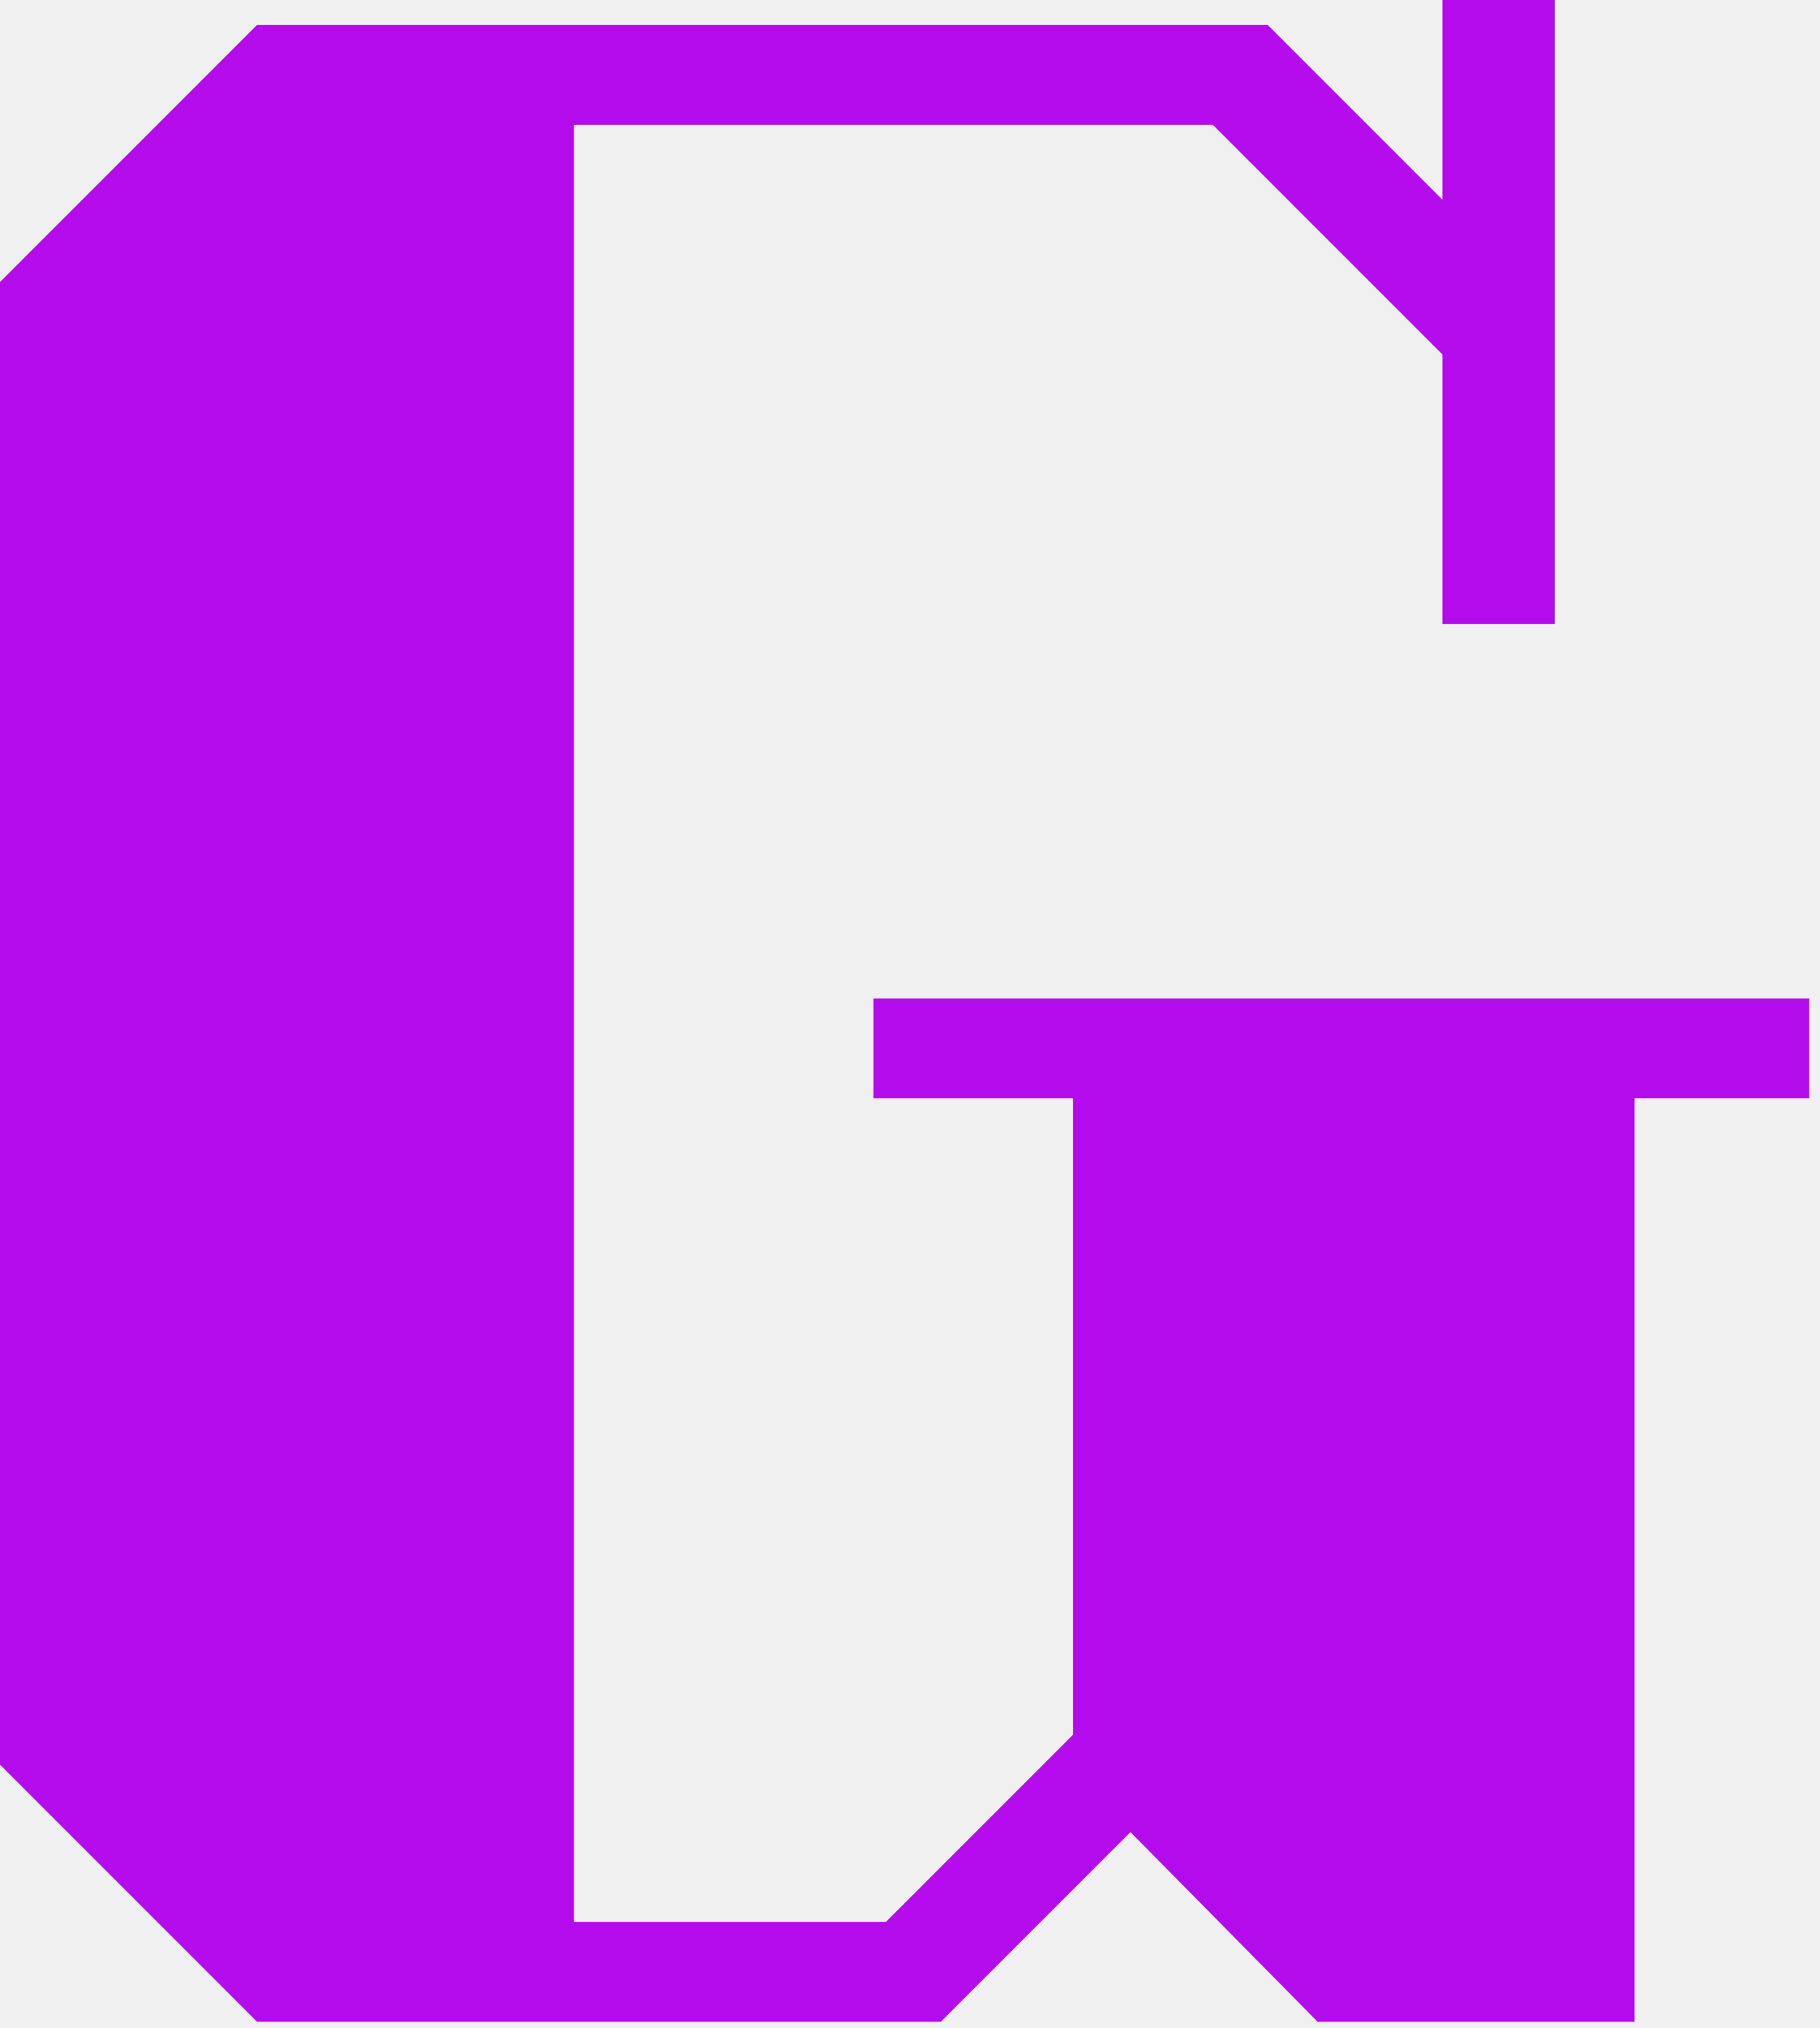
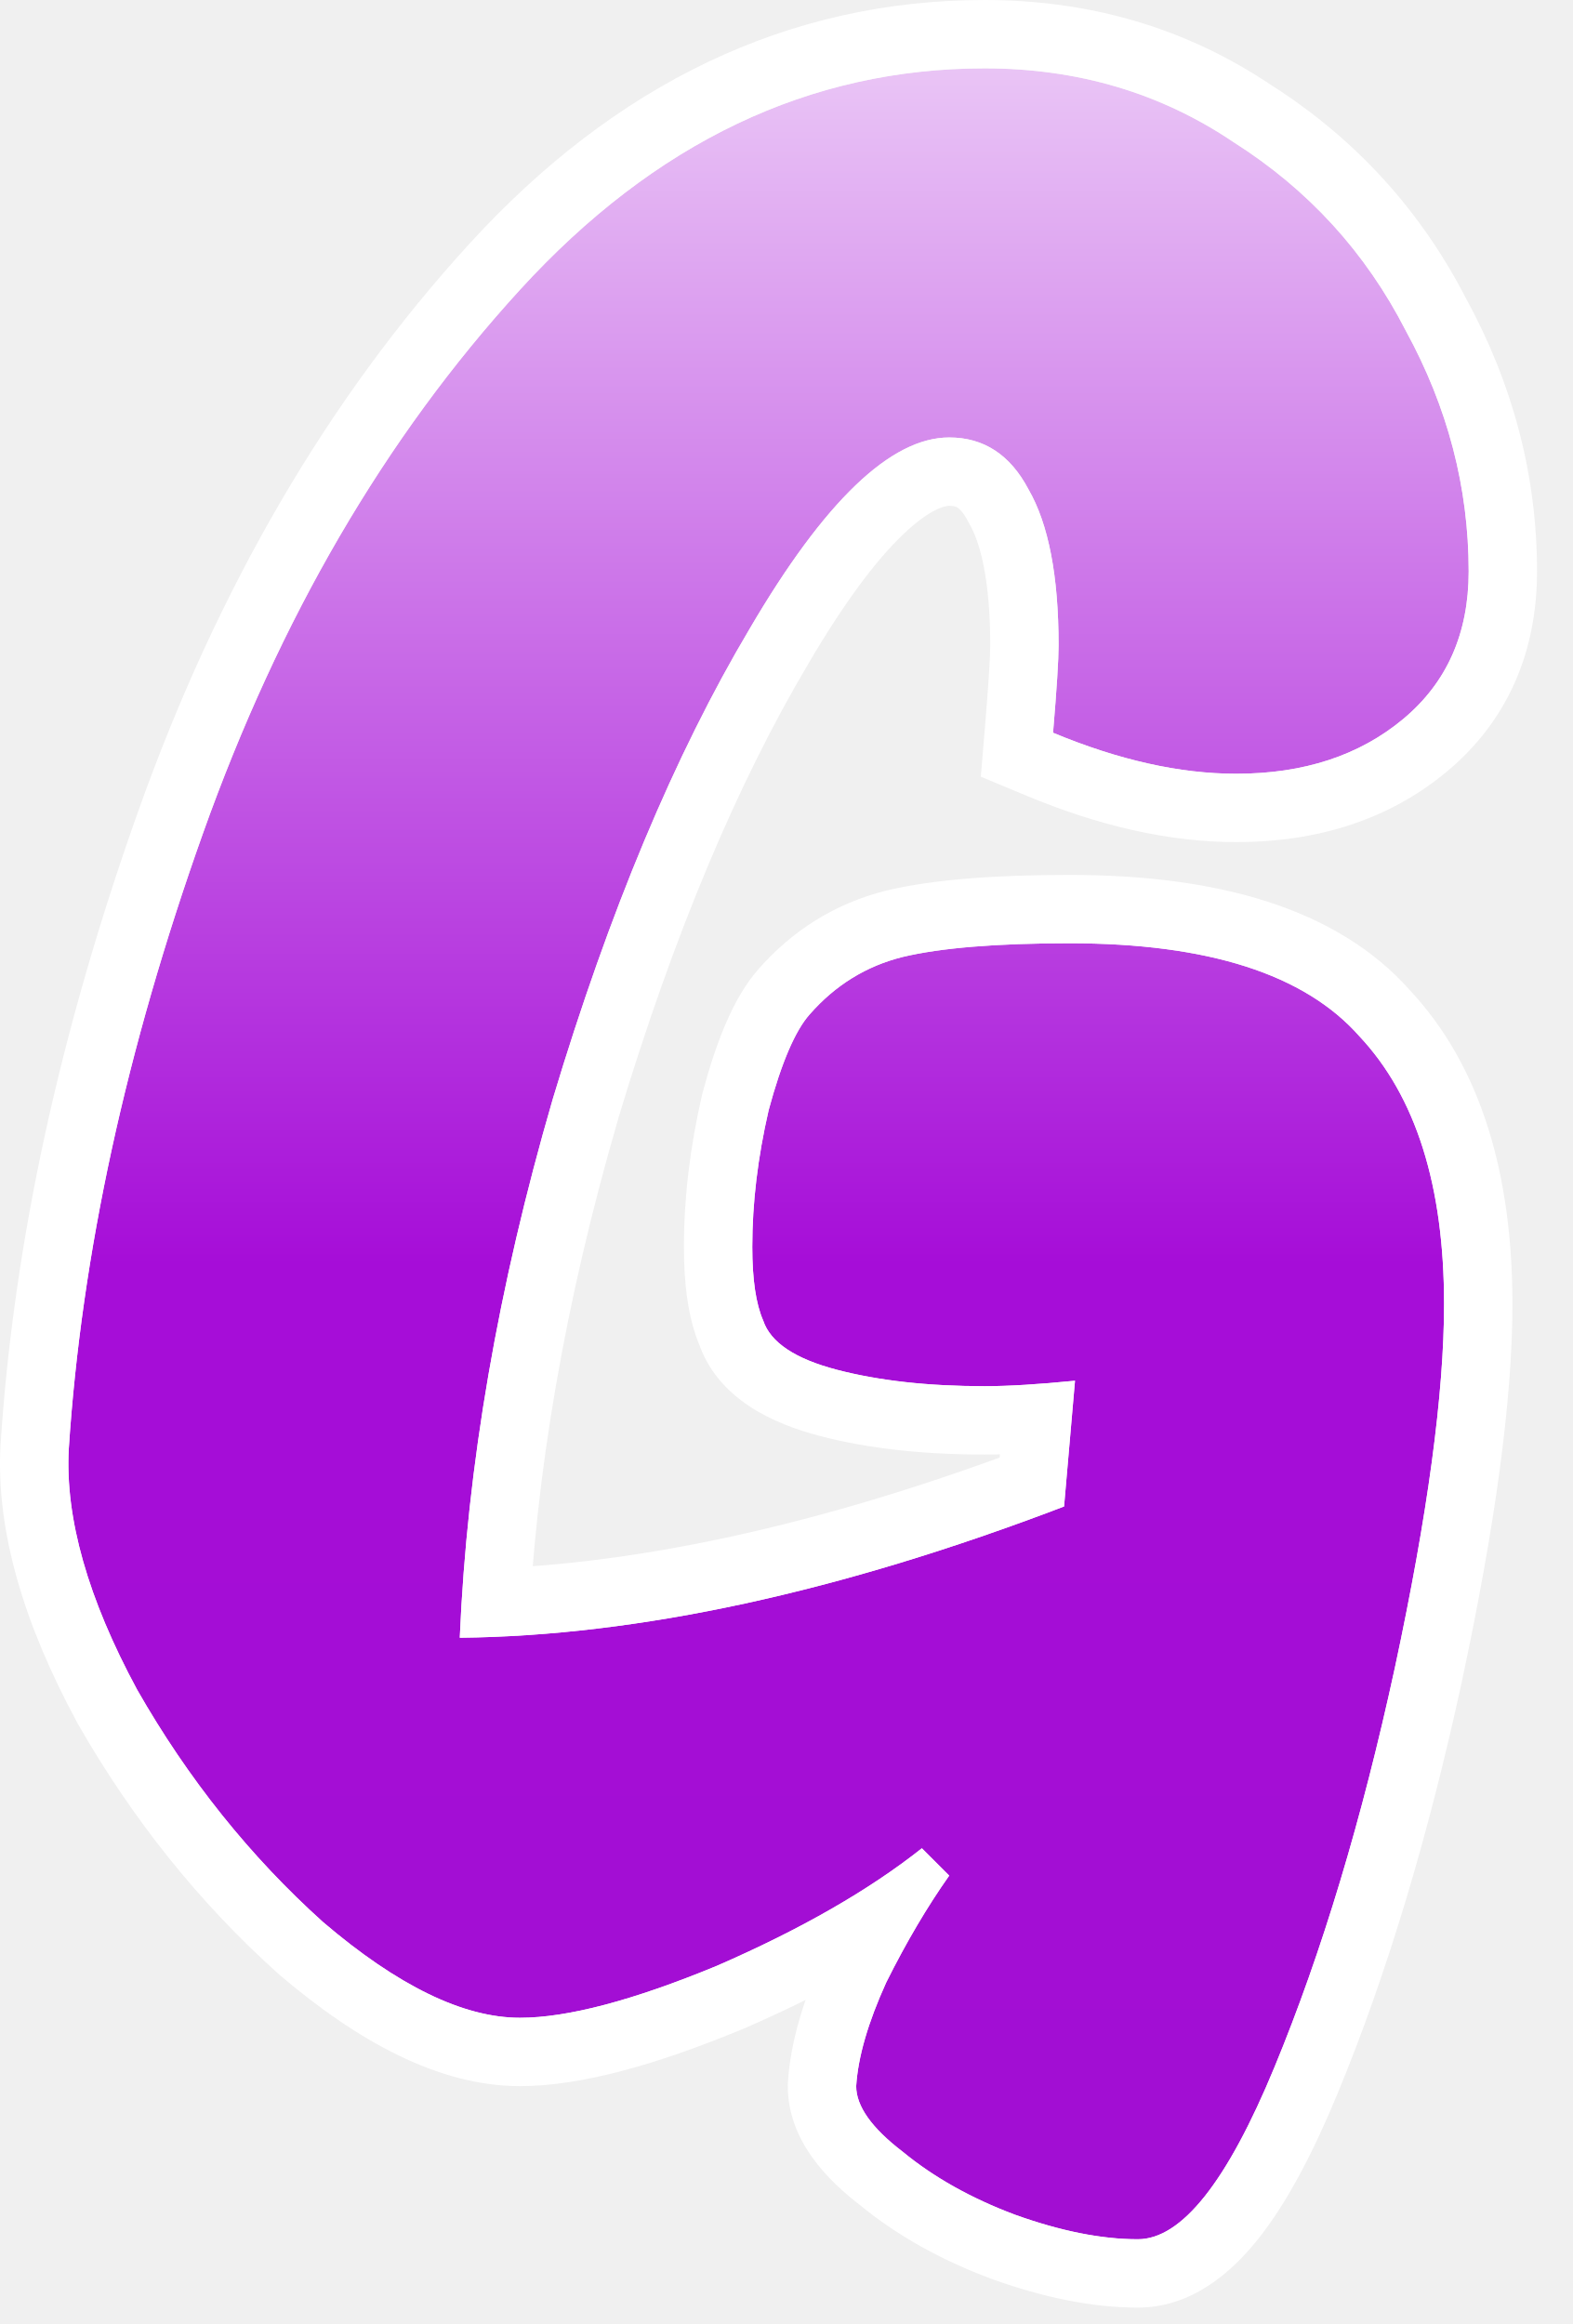
- <svg xmlns="http://www.w3.org/2000/svg" width="35" height="39" viewBox="0 0 35 39" fill="none">
-   <path d="M3.93391e-06 5.424L4.944 0.48H24.384L27.744 3.84V1.90735e-06H29.904V12H27.744V6.816L23.328 2.4H11.04V36.96H17.04L20.64 33.36V21.12H16.8V19.2H34.8V21.12H31.44V38.88H25.344L21.744 35.232L18.096 38.88H4.944L3.93391e-06 33.936V5.424Z" fill="#B30BEB" />
+ <svg xmlns="http://www.w3.org/2000/svg" width="23" height="34" viewBox="0 0 23 34" fill="none">
+   <mask id="path-1-outside-1_0_1" maskUnits="userSpaceOnUse" x="-0.634" y="-0.6" width="24" height="35" fill="black">
+     <rect fill="white" x="-0.634" y="-0.6" width="24" height="35" />
+     <path d="M13.486 27.04C12.712 27.653 11.712 28.227 10.486 28.76C9.259 29.267 8.299 29.52 7.606 29.52C6.779 29.52 5.819 29.053 4.726 28.12C3.659 27.16 2.752 26.027 2.006 24.72C1.286 23.387 0.952 22.213 1.006 21.2C1.192 18.347 1.846 15.347 2.966 12.2C4.086 9.053 5.632 6.4 7.606 4.24C9.579 2.08 11.845 1 14.405 1C15.765 1 16.979 1.36 18.046 2.08C19.139 2.773 19.979 3.693 20.566 4.84C21.179 5.96 21.485 7.133 21.485 8.36C21.485 9.267 21.166 9.987 20.526 10.52C19.886 11.053 19.072 11.32 18.085 11.32C17.259 11.32 16.366 11.12 15.405 10.72C15.459 10.08 15.486 9.653 15.486 9.44C15.486 8.427 15.339 7.667 15.046 7.16C14.779 6.653 14.392 6.4 13.886 6.4C13.032 6.4 12.059 7.333 10.966 9.2C9.872 11.04 8.912 13.333 8.086 16.08C7.286 18.827 6.832 21.453 6.726 23.96C9.339 23.933 12.286 23.293 15.566 22.04L15.726 20.2C15.192 20.253 14.752 20.28 14.405 20.28C13.579 20.28 12.859 20.2 12.245 20.04C11.632 19.88 11.272 19.64 11.165 19.32C11.059 19.08 11.005 18.72 11.005 18.24C11.005 17.6 11.085 16.933 11.245 16.24C11.432 15.547 11.632 15.08 11.845 14.84C12.219 14.413 12.672 14.133 13.206 14C13.765 13.867 14.579 13.8 15.646 13.8C17.672 13.8 19.085 14.253 19.886 15.16C20.712 16.04 21.125 17.347 21.125 19.08C21.125 20.387 20.886 22.16 20.405 24.4C19.925 26.613 19.339 28.56 18.645 30.24C17.952 31.92 17.285 32.76 16.645 32.76C16.112 32.76 15.512 32.64 14.845 32.4C14.206 32.16 13.659 31.853 13.206 31.48C12.752 31.133 12.525 30.813 12.525 30.52C12.552 30.093 12.699 29.587 12.966 29C13.259 28.413 13.566 27.893 13.886 27.44L13.486 27.04Z" />
+   </mask>
+   <path d="M13.486 27.04C12.712 27.653 11.712 28.227 10.486 28.76C9.259 29.267 8.299 29.52 7.606 29.52C6.779 29.52 5.819 29.053 4.726 28.12C3.659 27.16 2.752 26.027 2.006 24.72C1.286 23.387 0.952 22.213 1.006 21.2C1.192 18.347 1.846 15.347 2.966 12.2C4.086 9.053 5.632 6.4 7.606 4.24C9.579 2.08 11.845 1 14.405 1C15.765 1 16.979 1.36 18.046 2.08C19.139 2.773 19.979 3.693 20.566 4.84C21.179 5.96 21.485 7.133 21.485 8.36C21.485 9.267 21.166 9.987 20.526 10.52C19.886 11.053 19.072 11.32 18.085 11.32C17.259 11.32 16.366 11.12 15.405 10.72C15.459 10.08 15.486 9.653 15.486 9.44C15.486 8.427 15.339 7.667 15.046 7.16C14.779 6.653 14.392 6.4 13.886 6.4C13.032 6.4 12.059 7.333 10.966 9.2C9.872 11.04 8.912 13.333 8.086 16.08C7.286 18.827 6.832 21.453 6.726 23.96C9.339 23.933 12.286 23.293 15.566 22.04L15.726 20.2C15.192 20.253 14.752 20.28 14.405 20.28C13.579 20.28 12.859 20.2 12.245 20.04C11.632 19.88 11.272 19.64 11.165 19.32C11.059 19.08 11.005 18.72 11.005 18.24C11.005 17.6 11.085 16.933 11.245 16.24C11.432 15.547 11.632 15.08 11.845 14.84C12.219 14.413 12.672 14.133 13.206 14C13.765 13.867 14.579 13.8 15.646 13.8C17.672 13.8 19.085 14.253 19.886 15.16C20.712 16.04 21.125 17.347 21.125 19.08C21.125 20.387 20.886 22.16 20.405 24.4C19.925 26.613 19.339 28.56 18.645 30.24C17.952 31.92 17.285 32.76 16.645 32.76C16.112 32.76 15.512 32.64 14.845 32.4C14.206 32.16 13.659 31.853 13.206 31.48C12.752 31.133 12.525 30.813 12.525 30.52C12.552 30.093 12.699 29.587 12.966 29C13.259 28.413 13.566 27.893 13.886 27.44L13.486 27.04Z" fill="url(#paint0_linear_0_1)" />
+   <path d="M13.486 27.04L14.193 26.333L13.562 25.703L12.864 26.256L13.486 27.04ZM10.486 28.76L10.867 29.684L10.876 29.681L10.884 29.677L10.486 28.76ZM4.726 28.12L4.057 28.863L4.066 28.872L4.076 28.881L4.726 28.12ZM2.006 24.72L1.126 25.195L1.131 25.206L1.137 25.216L2.006 24.72ZM1.006 21.2L0.008 21.135L0.007 21.147L1.006 21.2ZM2.966 12.2L3.908 12.535V12.535L2.966 12.2ZM7.606 4.24L8.344 4.914H8.344L7.606 4.24ZM18.046 2.08L17.486 2.909L17.498 2.917L17.51 2.925L18.046 2.08ZM20.566 4.84L19.675 5.295L19.682 5.308L19.688 5.32L20.566 4.84ZM20.526 10.52L19.885 9.752V9.752L20.526 10.52ZM15.405 10.72L14.409 10.637L14.348 11.363L15.021 11.643L15.405 10.72ZM15.046 7.16L14.161 7.626L14.17 7.644L14.18 7.661L15.046 7.16ZM10.966 9.2L11.825 9.711L11.828 9.705L10.966 9.2ZM8.086 16.08L7.128 15.792L7.125 15.8L8.086 16.08ZM6.726 23.96L5.726 23.918L5.682 24.971L6.736 24.96L6.726 23.96ZM15.566 22.04L15.922 22.974L16.508 22.751L16.562 22.127L15.566 22.04ZM15.726 20.2L16.722 20.287L16.826 19.085L15.626 19.205L15.726 20.2ZM11.165 19.32L12.114 19.004L12.099 18.958L12.079 18.914L11.165 19.32ZM11.245 16.24L10.28 15.98L10.275 15.998L10.271 16.015L11.245 16.24ZM11.845 14.84L12.593 15.504L12.598 15.498L11.845 14.84ZM13.206 14L12.974 13.027L12.963 13.03L13.206 14ZM19.886 15.16L19.136 15.822L19.146 15.833L19.157 15.845L19.886 15.16ZM20.405 24.4L21.383 24.612L21.383 24.61L20.405 24.4ZM14.845 32.4L14.494 33.336L14.507 33.341L14.845 32.4ZM13.206 31.48L13.841 30.708L13.827 30.697L13.813 30.686L13.206 31.48ZM12.525 30.52L11.527 30.458L11.525 30.489V30.52H12.525ZM12.966 29L12.071 28.553L12.063 28.569L12.055 28.586L12.966 29ZM13.886 27.44L14.703 28.017L15.188 27.328L14.593 26.733L13.886 27.44ZM13.486 27.04L12.864 26.256C12.178 26.801 11.26 27.333 10.087 27.843L10.486 28.76L10.884 29.677C12.165 29.12 13.246 28.506 14.107 27.823L13.486 27.04ZM10.486 28.76L10.104 27.836C8.908 28.33 8.097 28.52 7.606 28.52V29.52V30.52C8.501 30.52 9.61 30.204 10.867 29.684L10.486 28.76ZM7.606 29.52V28.52C7.139 28.52 6.409 28.242 5.375 27.359L4.726 28.12L4.076 28.881C5.229 29.865 6.419 30.52 7.606 30.52V29.52ZM4.726 28.12L5.394 27.377C4.411 26.491 3.57 25.443 2.874 24.224L2.006 24.72L1.137 25.216C1.934 26.611 2.907 27.829 4.057 28.863L4.726 28.12ZM2.006 24.72L2.885 24.245C2.213 22.999 1.964 22.013 2.004 21.253L1.006 21.2L0.007 21.147C-0.06 22.413 0.358 23.774 1.126 25.195L2.006 24.72ZM1.006 21.2L2.003 21.265C2.183 18.518 2.814 15.609 3.908 12.535L2.966 12.2L2.023 11.865C0.878 15.084 0.201 18.175 0.008 21.135L1.006 21.2ZM2.966 12.2L3.908 12.535C4.989 9.496 6.472 6.963 8.344 4.914L7.606 4.24L6.867 3.566C4.792 5.837 3.182 8.61 2.023 11.865L2.966 12.2ZM7.606 4.24L8.344 4.914C10.158 2.929 12.168 2 14.405 2V1V-7.62939e-06C11.523 -7.62939e-06 9 1.231 6.867 3.566L7.606 4.24ZM14.405 1V2C15.578 2 16.594 2.307 17.486 2.909L18.046 2.08L18.605 1.251C17.363 0.413 15.953 -7.62939e-06 14.405 -7.62939e-06V1ZM18.046 2.08L17.51 2.925C18.453 3.523 19.17 4.309 19.675 5.295L20.566 4.84L21.456 4.385C20.787 3.078 19.825 2.024 18.581 1.235L18.046 2.08ZM20.566 4.84L19.688 5.32C20.225 6.299 20.485 7.308 20.485 8.36H21.485H22.485C22.485 6.958 22.133 5.621 21.443 4.36L20.566 4.84ZM21.485 8.36H20.485C20.485 9 20.275 9.427 19.885 9.752L20.526 10.52L21.166 11.288C22.056 10.547 22.485 9.534 22.485 8.36H21.485ZM20.526 10.52L19.885 9.752C19.457 10.109 18.883 10.32 18.085 10.32V11.32V12.32C19.261 12.32 20.314 11.998 21.166 11.288L20.526 10.52ZM18.085 11.32V10.32C17.42 10.32 16.659 10.159 15.79 9.797L15.405 10.72L15.021 11.643C16.073 12.081 17.098 12.32 18.085 12.32V11.32ZM15.405 10.72L16.402 10.803C16.455 10.17 16.485 9.702 16.485 9.44H15.486H14.486C14.486 9.605 14.463 9.99 14.409 10.637L15.405 10.72ZM15.486 9.44H16.485C16.485 8.363 16.335 7.392 15.911 6.659L15.046 7.16L14.18 7.661C14.342 7.941 14.486 8.49 14.486 9.44H15.486ZM15.046 7.16L15.931 6.694C15.737 6.326 15.469 5.993 15.104 5.754C14.732 5.51 14.314 5.4 13.886 5.4V6.4V7.4C13.964 7.4 13.993 7.417 14.008 7.426C14.029 7.44 14.088 7.487 14.161 7.626L15.046 7.16ZM13.886 6.4V5.4C13.086 5.4 12.392 5.833 11.823 6.378C11.242 6.935 10.671 7.723 10.103 8.695L10.966 9.2L11.828 9.705C12.353 8.81 12.815 8.198 13.208 7.822C13.612 7.434 13.832 7.4 13.886 7.4V6.4ZM10.966 9.2L10.106 8.689C8.96 10.618 7.971 12.992 7.128 15.792L8.086 16.08L9.043 16.368C9.854 13.675 10.785 11.462 11.825 9.711L10.966 9.2ZM8.086 16.08L7.125 15.8C6.306 18.614 5.837 21.32 5.726 23.918L6.726 23.96L7.725 24.003C7.827 21.587 8.265 19.04 9.046 16.36L8.086 16.08ZM6.726 23.96L6.736 24.96C9.501 24.932 12.567 24.256 15.922 22.974L15.566 22.04L15.209 21.106C12.004 22.331 9.177 22.935 6.715 22.96L6.726 23.96ZM15.566 22.04L16.562 22.127L16.722 20.287L15.726 20.2L14.729 20.113L14.569 21.953L15.566 22.04ZM15.726 20.2L15.626 19.205C15.11 19.257 14.706 19.28 14.405 19.28V20.28V21.28C14.798 21.28 15.274 21.25 15.825 21.195L15.726 20.2ZM14.405 20.28V19.28C13.64 19.28 13.008 19.206 12.498 19.072L12.245 20.04L11.993 21.008C12.709 21.195 13.518 21.28 14.405 21.28V20.28ZM12.245 20.04L12.498 19.072C12.254 19.009 12.125 18.945 12.07 18.908C12.022 18.876 12.079 18.899 12.114 19.004L11.165 19.32L10.217 19.636C10.497 20.477 11.329 20.834 11.993 21.008L12.245 20.04ZM11.165 19.32L12.079 18.914C12.059 18.868 12.005 18.677 12.005 18.24H11.005H10.005C10.005 18.763 10.059 19.292 10.252 19.726L11.165 19.32ZM11.005 18.24H12.005C12.005 17.684 12.075 17.093 12.22 16.465L11.245 16.24L10.271 16.015C10.096 16.774 10.005 17.516 10.005 18.24H11.005ZM11.245 16.24L12.211 16.5C12.297 16.182 12.379 15.94 12.455 15.764C12.492 15.677 12.525 15.613 12.551 15.567C12.578 15.521 12.593 15.504 12.593 15.504L11.845 14.84L11.098 14.176C10.716 14.606 10.469 15.278 10.28 15.98L11.245 16.24ZM11.845 14.84L12.598 15.498C12.842 15.22 13.119 15.052 13.448 14.97L13.206 14L12.963 13.03C12.225 13.214 11.596 13.607 11.093 14.181L11.845 14.84ZM13.206 14L13.437 14.973C13.882 14.867 14.603 14.8 15.646 14.8V13.8V12.8C14.555 12.8 13.649 12.867 12.974 13.027L13.206 14ZM15.646 13.8V14.8C17.572 14.8 18.621 15.239 19.136 15.822L19.886 15.16L20.635 14.498C19.55 13.268 17.773 12.8 15.646 12.8V13.8ZM19.886 15.16L19.157 15.845C19.746 16.472 20.125 17.491 20.125 19.08H21.125H22.125C22.125 17.203 21.678 15.608 20.614 14.475L19.886 15.16ZM21.125 19.08H20.125C20.125 20.283 19.902 21.976 19.428 24.191L20.405 24.4L21.383 24.61C21.869 22.344 22.125 20.491 22.125 19.08H21.125ZM20.405 24.4L19.428 24.188C18.958 26.357 18.387 28.245 17.721 29.858L18.645 30.24L19.57 30.622C20.291 28.875 20.893 26.87 21.383 24.612L20.405 24.4ZM18.645 30.24L17.721 29.858C17.389 30.663 17.091 31.195 16.842 31.508C16.573 31.847 16.504 31.76 16.645 31.76V32.76V33.76C17.427 33.76 18.011 33.253 18.409 32.752C18.827 32.225 19.209 31.497 19.57 30.622L18.645 30.24ZM16.645 32.76V31.76C16.259 31.76 15.776 31.672 15.184 31.459L14.845 32.4L14.507 33.341C15.249 33.608 15.966 33.76 16.645 33.76V32.76ZM14.845 32.4L15.197 31.464C14.643 31.256 14.197 31.001 13.841 30.708L13.206 31.48L12.57 32.252C13.121 32.706 13.768 33.064 14.494 33.336L14.845 32.4ZM13.206 31.48L13.813 30.686C13.633 30.548 13.547 30.452 13.512 30.402C13.478 30.355 13.525 30.4 13.525 30.52H12.525H11.525C11.525 31.321 12.112 31.903 12.598 32.274L13.206 31.48ZM12.525 30.52L13.524 30.582C13.54 30.323 13.637 29.94 13.876 29.414L12.966 29L12.055 28.586C11.761 29.233 11.565 29.864 11.527 30.458L12.525 30.52ZM12.966 29L13.86 29.447C14.135 28.898 14.416 28.422 14.703 28.017L13.886 27.44L13.069 26.863C12.715 27.364 12.383 27.929 12.071 28.553L12.966 29ZM13.886 27.44L14.593 26.733L14.193 26.333L13.486 27.04L12.778 27.747L13.178 28.147L13.886 27.44Z" fill="white" mask="url(#path-1-outside-1_0_1)" />
+   <defs>
+     <linearGradient id="paint0_linear_0_1" x1="11.866" y1="-4.6" x2="11.866" y2="43.4" gradientUnits="userSpaceOnUse">
+       <stop stop-color="white" />
+       <stop offset="0.481" stop-color="#A60DD8" />
+       <stop offset="1" stop-color="#9E0FCE" />
+     </linearGradient>
+   </defs>
</svg>
